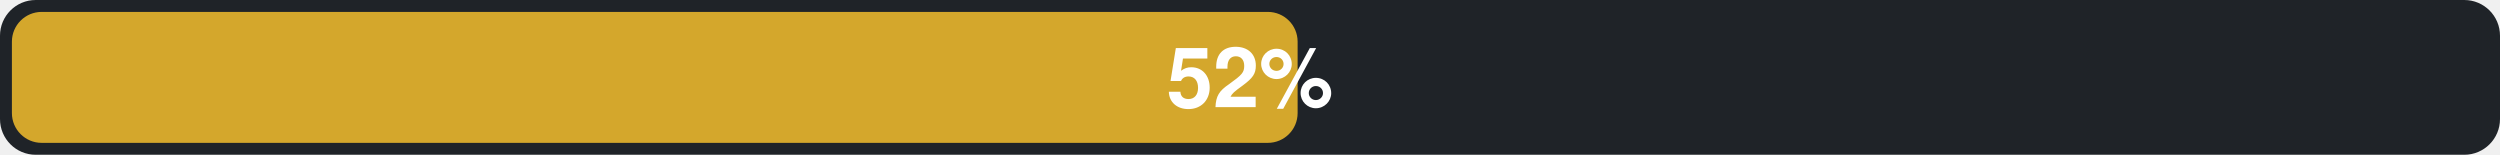
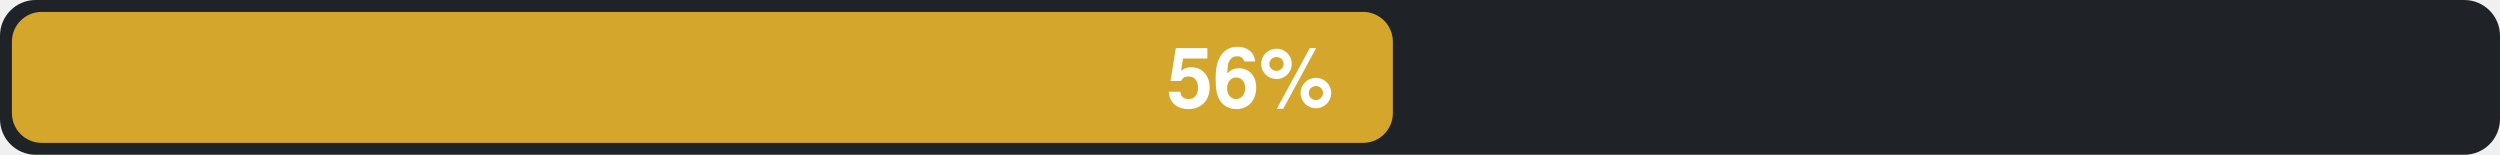
- <svg xmlns="http://www.w3.org/2000/svg" width="420" height="26" role="img" aria-label="Towns and factions: 52%">
+ <svg xmlns="http://www.w3.org/2000/svg" width="420" height="26" role="img" aria-label="Towns and factions: 56%">
  <rect x="0" y="0" width="420" height="26" rx="6" fill="#1f2328" />
-   <rect x="2" y="2" width="216" height="22" rx="5" fill="#d4a72c" />
-   <text x="210.0" y="18.0" text-anchor="middle" font-family="Segoe UI, Helvetica, Arial, sans-serif" font-size="14" font-weight="600" fill="#ffffff">52%</text>
+   <rect x="2" y="2" width="232" height="22" rx="5" fill="#d4a72c" />
+   <text x="210.0" y="18.0" text-anchor="middle" font-family="Segoe UI, Helvetica, Arial, sans-serif" font-size="14" font-weight="600" fill="#ffffff">56%</text>
</svg>
